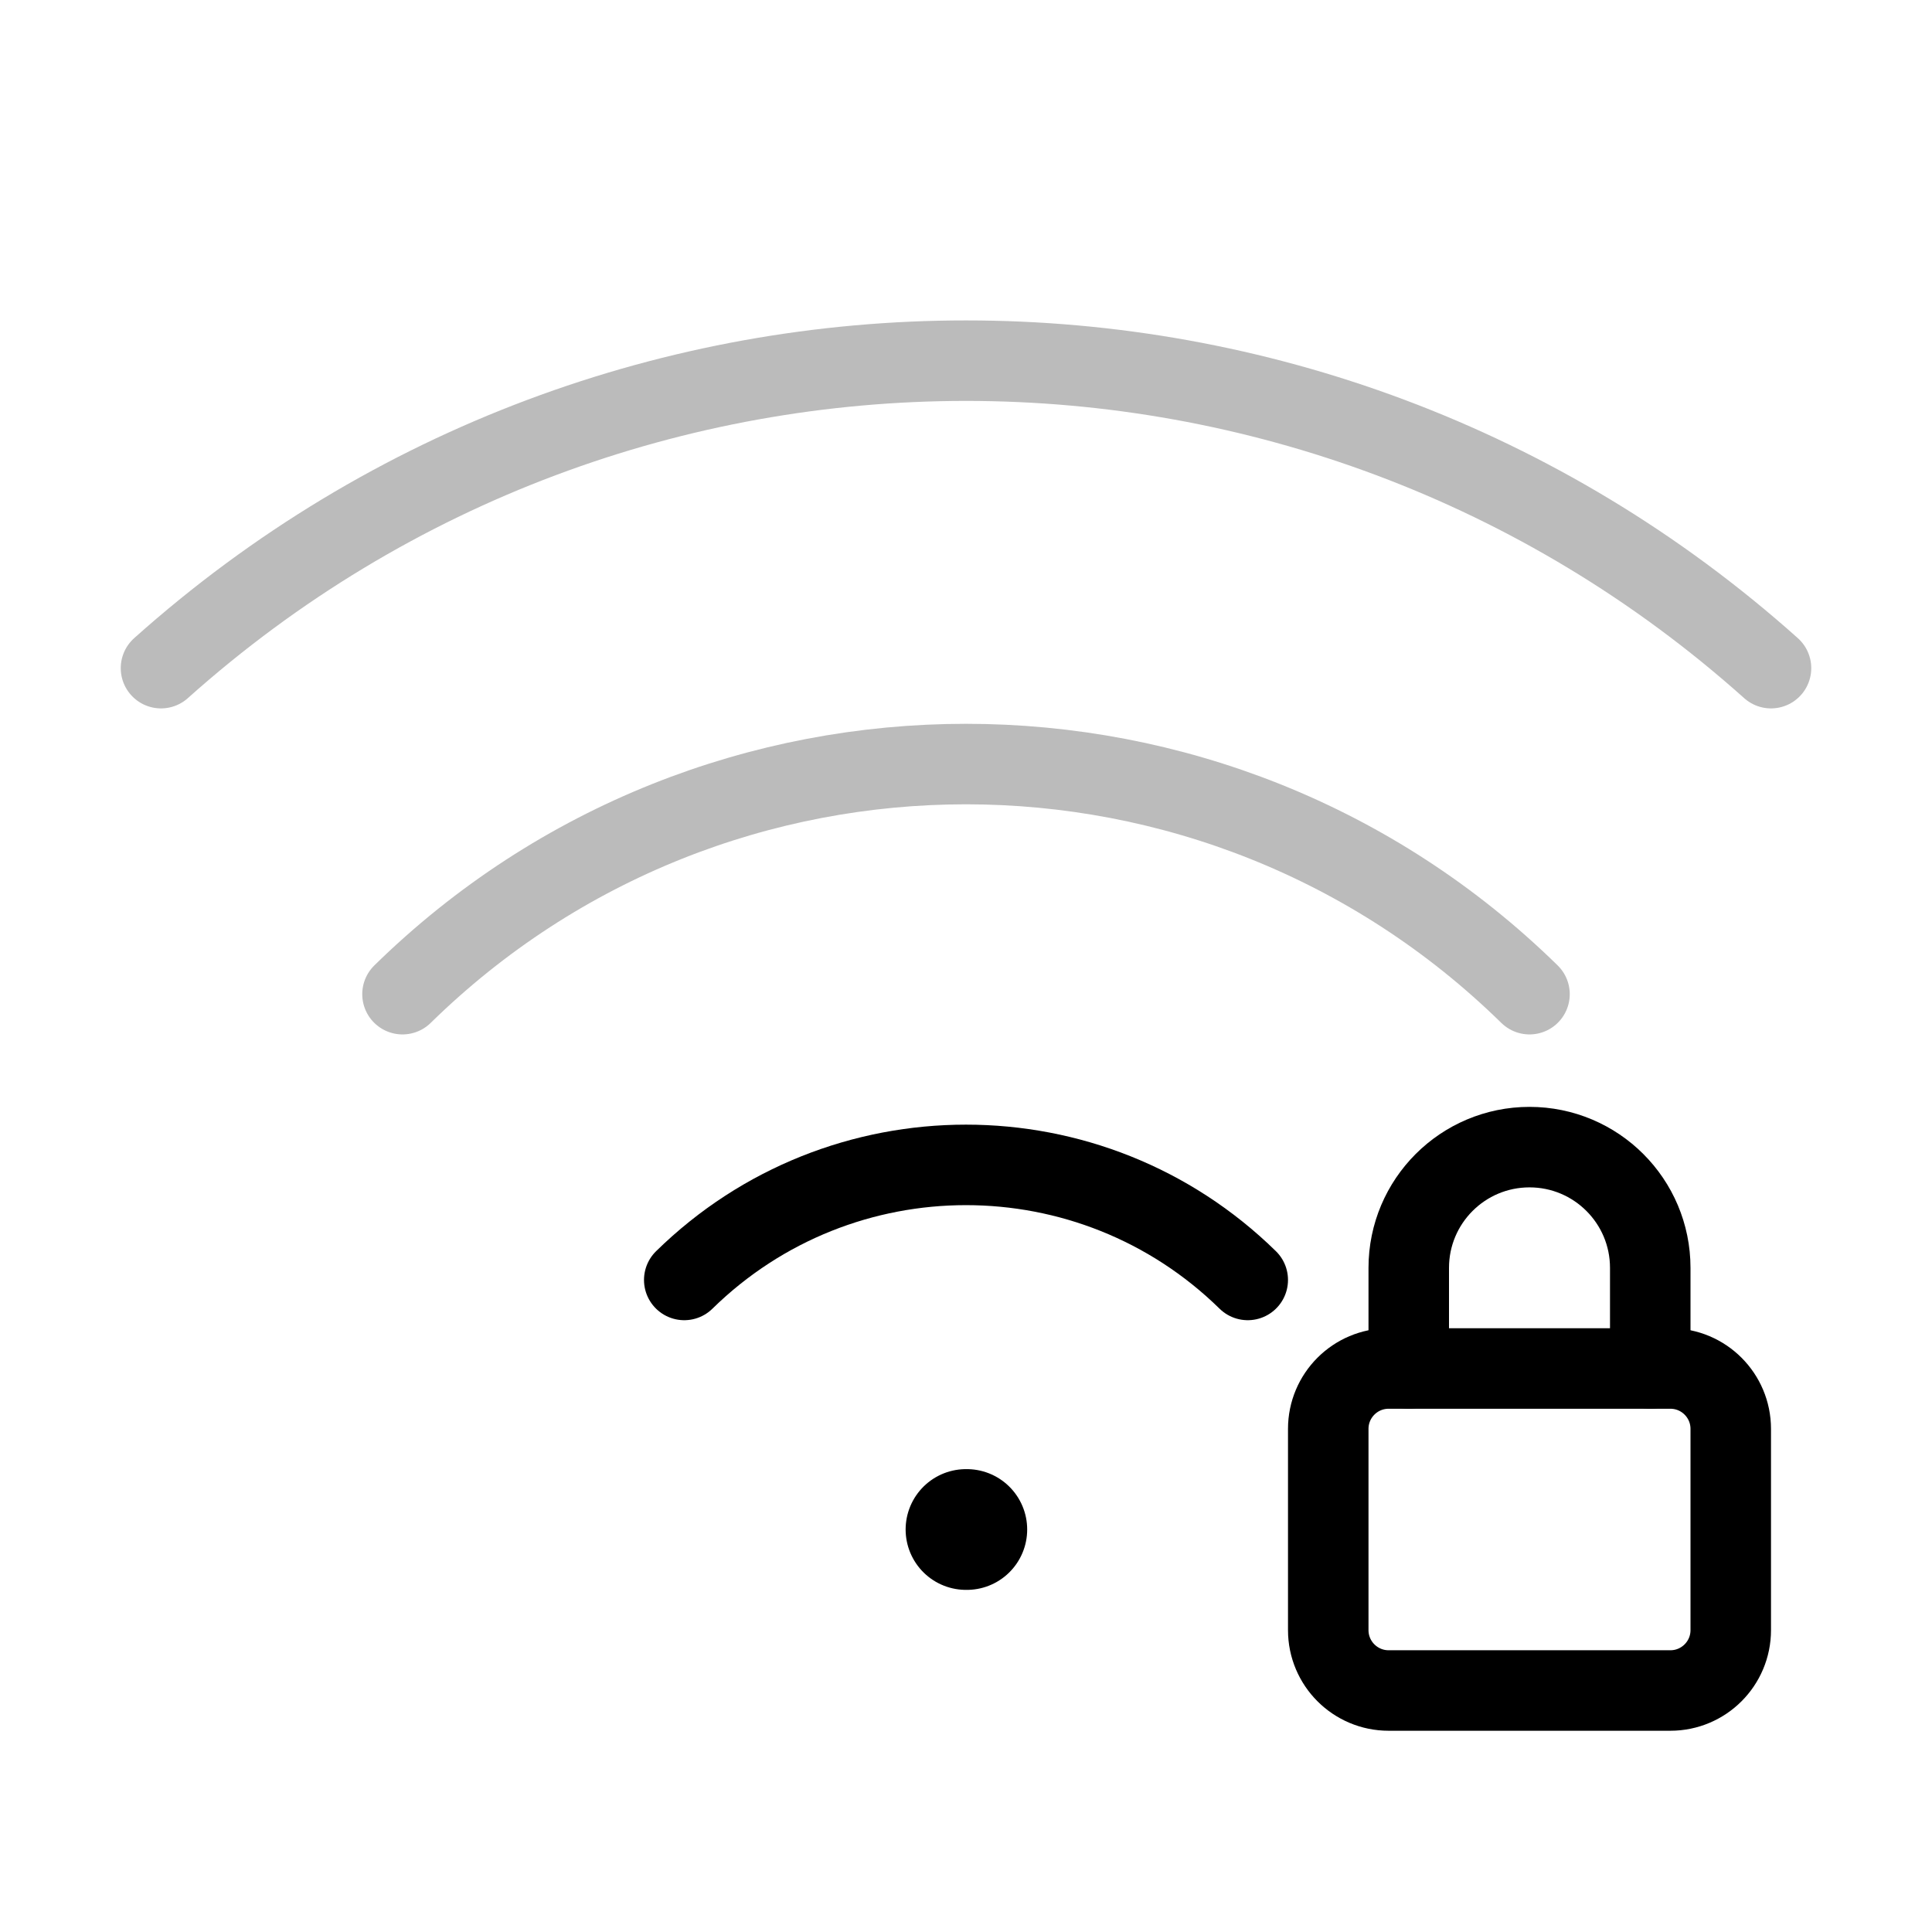
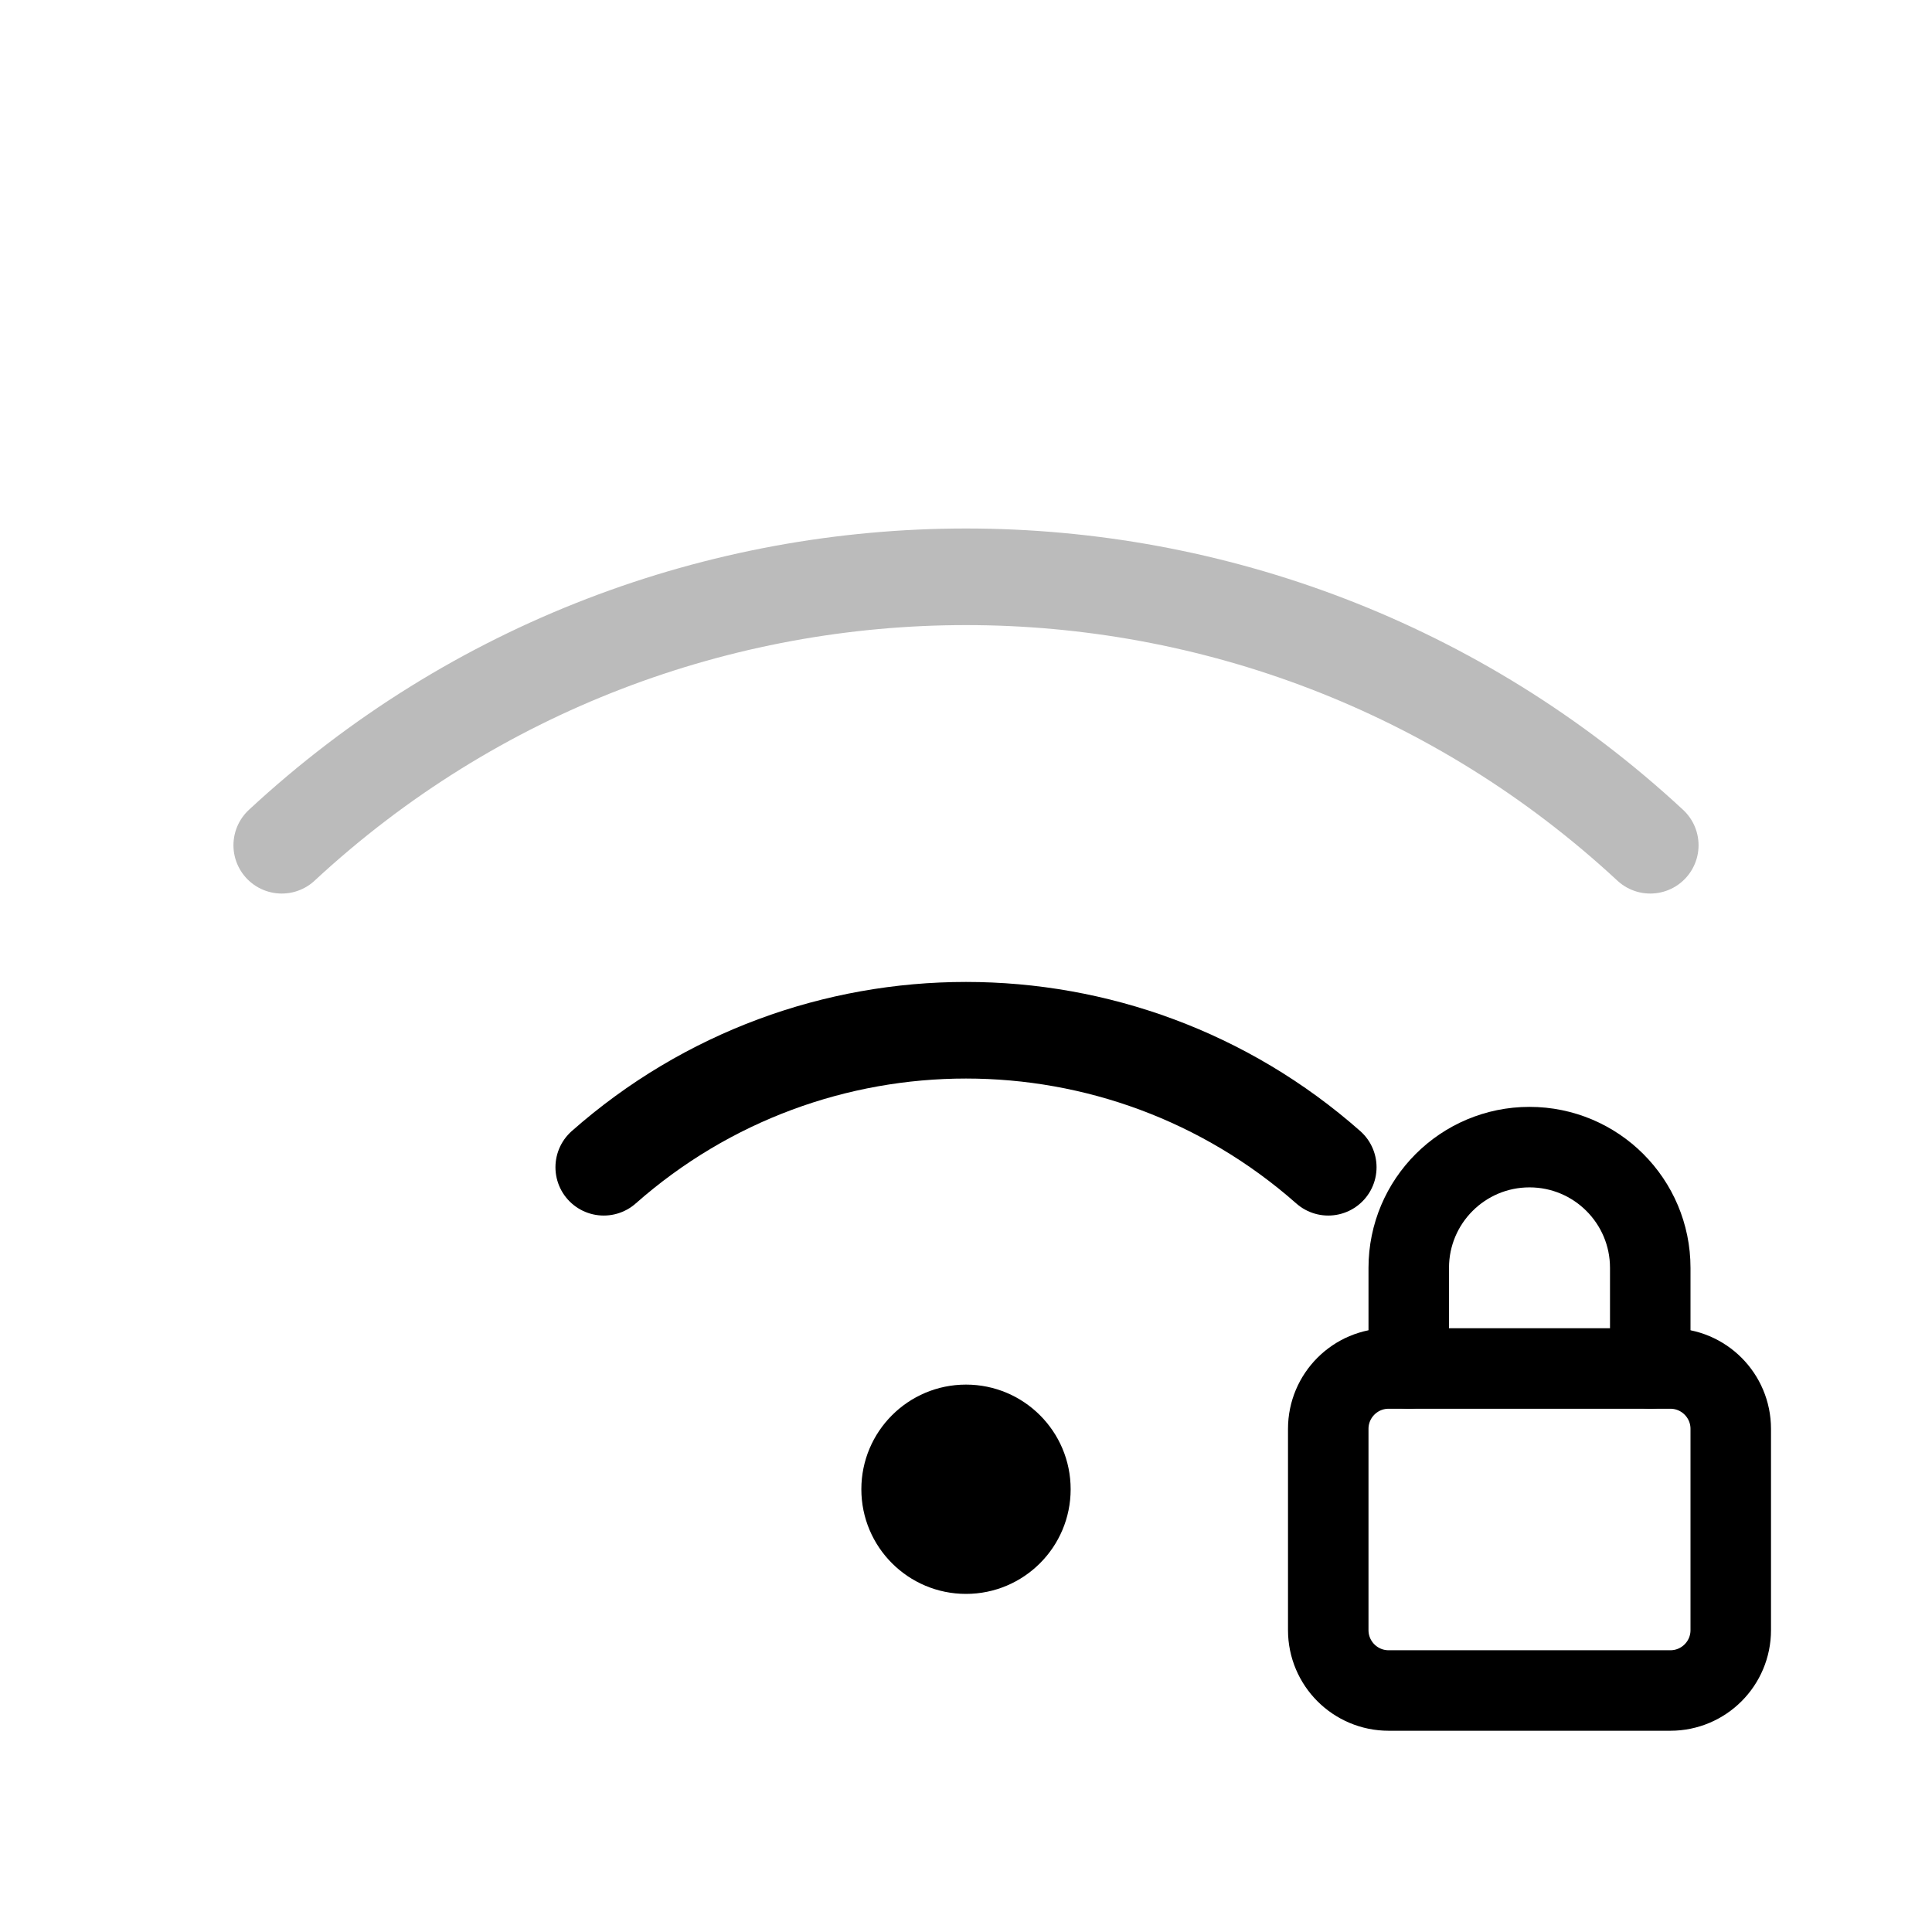
- <svg xmlns="http://www.w3.org/2000/svg" width="48" height="48" viewBox="0 0 48 48" fill="none" stroke-width="2" stroke-linecap="round" stroke-linejoin="round">
-   <path stroke="#bbb" d="M4 16.6a30 30 0 0 1 40 0M10 24.7a20 20 0 0 1 28 0" />
-   <path stroke="#000" d="M17 31.8a10 10 0 0 1 14 0" />
-   <path stroke="#000" stroke-width="3" d="M24 38h.02" />
-   <rect stroke="#000" x="33" y="34" width="10" height="8" rx="1.5" />
-   <path stroke="#000" d="M35 34v-2.5a3 3 0 0 1 6 0V34" />
+ <svg xmlns="http://www.w3.org/2000/svg" width="48" height="48" viewBox="0 0 48 48" fill="none" stroke-width="2.4" stroke-linecap="round" stroke-linejoin="round">
+   <path stroke="#bbb" d="M7 21a25 25 0 0 1 34 0" />
+   <path stroke="#000" d="M15 29a13.6 13.6 0 0 1 18 0" />
+   <circle cx="24" cy="37" r="2.6" fill="#000" />
+   <rect stroke="#000" stroke-width="2" x="33" y="34" width="10" height="8" rx="1.5" />
+   <path stroke="#000" stroke-width="2" d="M35 34v-2.5a3 3 0 0 1 6 0V34" />
</svg>
